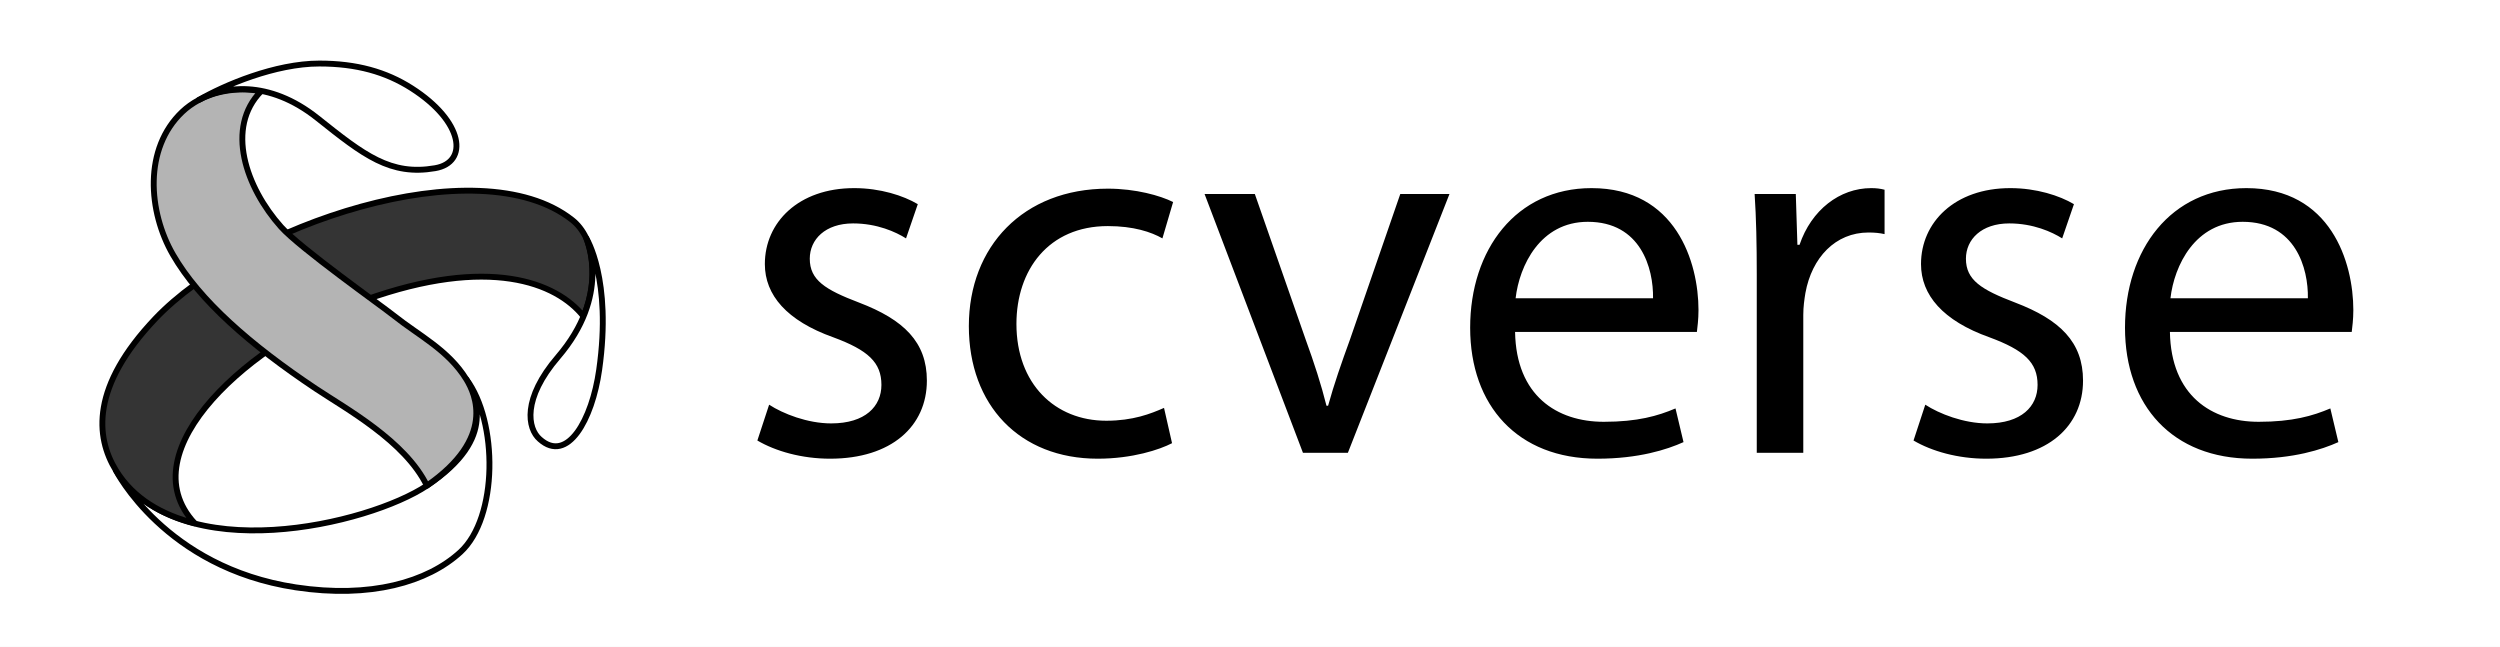
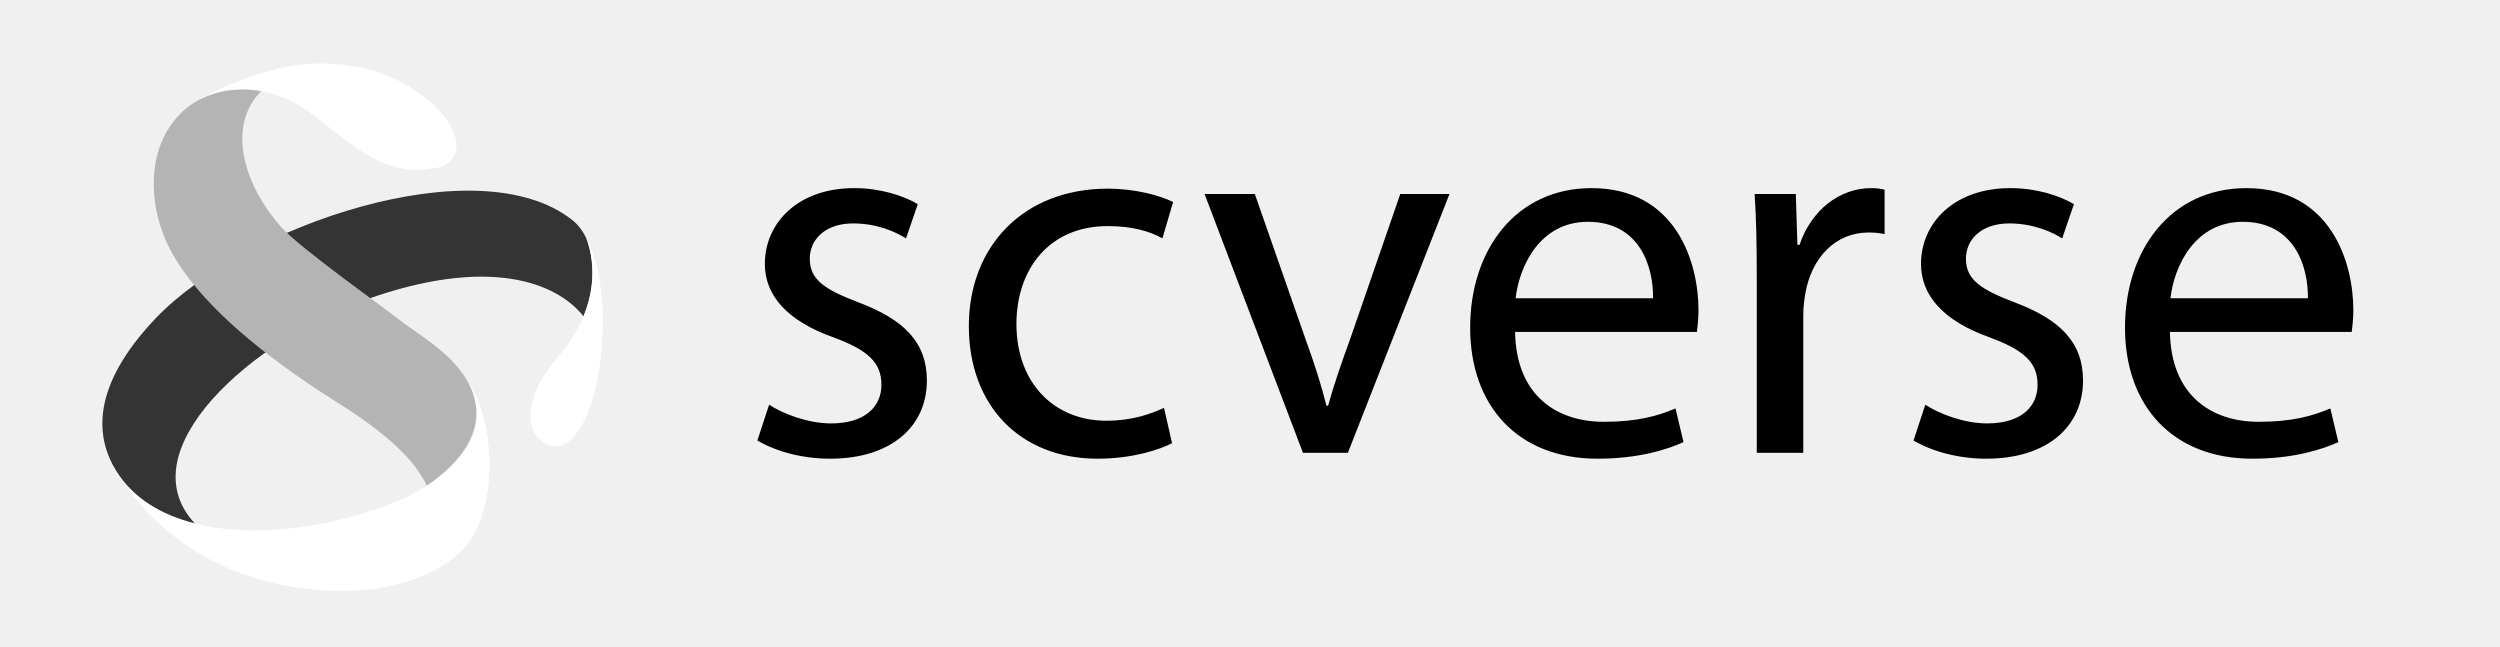
- <svg xmlns="http://www.w3.org/2000/svg" width="100%" height="100%" viewBox="0 0 974 252" version="1.1" xml:space="preserve" style="fill-rule:evenodd;clip-rule:evenodd;stroke-linejoin:round;stroke-miterlimit:2;">
-   <g>
-     <rect x="0" y="0" width="974" height="252" style="fill:white;" />
-     <g>
-       <g transform="translate(35.0805,23.6082) scale(2.2905)">
-         <path d="M 35,89.6 C 12.697,86.223 4.4,69.7 4.4,69.7 15.2,86.6 47.407,78.91 57.3,72.3 69.707,64.01 65.2,57 64,54.2 c 5.4,7.2 5.417,23.518 -1,29.4 -5.583,5.118 -15.303,7.923 -28,6 z" style="fill:#ffffff;fill-rule:nonzero;stroke:#000000;stroke-width:1px;" />
-         <path d="M 83.94,43.502 C 86.84,36.402 84.767,30.971 84.4,30.2 83.765,28.867 82.946,27.845 82,27.1 65.944,14.444 26.095,28.095 11.1,43.9 0.195,55.395 0.885,63.969 4.4,69.7 c 2.987,4.871 7.9,7.6 13.4,9 -11.5,-12.4 9.793,-31.12 29,-38 20.993,-7.52 32.54,-2.998 37.14,2.802 z" style="fill:#343434;fill-rule:nonzero;stroke:#000000;stroke-width:1px;" />
-         <path d="m 79.6,50.4 c 9,-10.5 5,-19.5 4.8,-20.2 0,0 4.4,6.9 2.2,22.4 -1.2,8.5 -5.4,16 -10.1,11.8 -2.1,-1.8 -3,-6.9 3.1,-14 z" style="fill:#ffffff;fill-rule:nonzero;stroke:#000000;stroke-width:1px;" />
-         <path d="M 64,54.2 C 60.955,49.235 55.926,46.768 51.7,43.4 49.526,41.667 35.698,31.881 32.5,28.3 26.471,21.55 23,11.4 29.1,5.2 24.7,4.4 20.899,5.398 18.5,6.7 17.399,7.298 16.472,7.969 15.7,8.7 9.068,14.973 9.896,25.703 14.1,33 c 4.496,7.803 13.2,15.4 24.3,22.8 5.1,3.4 15.2,8.9 18.9,16.5 C 69,64.2 65.567,56.754 64,54.2 Z" style="fill:#b4b4b4;fill-rule:nonzero;stroke:#000000;stroke-width:1px;" />
-         <path d="m 38.7,9.8 c 7.9,6.3 12.402,9.814 20,8.5 5.702,-0.986 4.905,-7.909 -4,-13.6 C 50.305,1.891 45.3,0.5 39,0.5 31.5,0.5 22.8,4.2 18.5,6.7 22.5,4.4 30.3,3.1 38.7,9.8 Z" style="fill:#ffffff;fill-rule:nonzero;stroke:#000000;stroke-width:1px;" />
-       </g>
-       <g transform="matrix(1,0,0,1,0,13.4164)">
-         <path d="M295.069,158.208L299.652,144.25C305.069,147.792 314.652,151.542 323.819,151.542C337.152,151.542 343.402,144.875 343.402,136.542C343.402,127.792 338.194,123 324.652,118C306.527,111.542 297.986,101.542 297.986,89.459C297.986,73.209 311.111,59.875 332.777,59.875C342.986,59.875 351.944,62.792 357.569,66.125L352.986,79.459C349.027,76.959 341.736,73.625 332.361,73.625C321.527,73.625 315.486,79.875 315.486,87.375C315.486,95.708 321.527,99.458 334.652,104.458C352.152,111.125 361.111,119.875 361.111,134.875C361.111,152.583 347.361,165.292 323.402,165.292C312.361,165.292 302.152,162.375 295.069,158.208ZM453.503,145.5L456.628,159.25C451.836,161.75 441.211,165.292 427.67,165.292C397.253,165.292 377.461,144.458 377.461,113.625C377.461,82.584 398.711,60.084 431.628,60.084C442.461,60.084 452.045,62.792 457.045,65.292L452.878,79.459C448.503,76.959 441.628,74.667 431.628,74.667C408.503,74.667 396.003,91.75 396.003,112.792C396.003,136.125 411.003,150.5 431.003,150.5C441.42,150.5 448.295,147.792 453.503,145.5ZM469.299,62.167L488.882,62.167L508.674,118.833C512.007,128 514.715,136.333 516.799,144.667L517.424,144.667C519.715,136.333 522.632,128 525.965,118.833L545.549,62.167L564.715,62.167L525.132,163L507.632,163L469.299,62.167ZM661.107,115.917L590.274,115.917C590.69,140.708 606.524,150.917 624.857,150.917C637.982,150.917 645.898,148.625 652.773,145.708L655.898,158.833C649.44,161.75 638.398,165.292 622.357,165.292C591.315,165.292 572.774,144.667 572.774,114.25C572.774,83.834 590.69,59.875 620.065,59.875C652.982,59.875 661.732,88.834 661.732,107.375C661.732,111.125 661.315,114.042 661.107,115.917ZM590.482,102.792L644.023,102.792C644.232,91.125 639.232,73 618.607,73C600.065,73 591.94,90.083 590.482,102.792ZM684.435,163L684.435,93.625C684.435,81.75 684.227,71.542 683.602,62.167L699.643,62.167L700.268,81.959L701.102,81.959C705.685,68.417 716.727,59.875 729.018,59.875C731.102,59.875 732.56,60.084 734.227,60.5L734.227,77.792C732.352,77.375 730.477,77.167 727.977,77.167C715.06,77.167 705.893,86.959 703.393,100.708C702.977,103.208 702.56,106.125 702.56,109.25L702.56,163L684.435,163ZM745.508,158.208L750.091,144.25C755.508,147.792 765.091,151.542 774.258,151.542C787.591,151.542 793.841,144.875 793.841,136.542C793.841,127.792 788.633,123 775.091,118C756.966,111.542 748.424,101.542 748.424,89.459C748.424,73.209 761.549,59.875 783.216,59.875C793.424,59.875 802.383,62.792 808.008,66.125L803.424,79.459C799.466,76.959 792.174,73.625 782.799,73.625C771.966,73.625 765.924,79.875 765.924,87.375C765.924,95.708 771.966,99.458 785.091,104.458C802.591,111.125 811.549,119.875 811.549,134.875C811.549,152.583 797.799,165.292 773.841,165.292C762.799,165.292 752.591,162.375 745.508,158.208ZM916.233,115.917L845.4,115.917C845.817,140.708 861.65,150.917 879.983,150.917C893.108,150.917 901.025,148.625 907.9,145.708L911.025,158.833C904.567,161.75 893.525,165.292 877.483,165.292C846.442,165.292 827.9,144.667 827.9,114.25C827.9,83.834 845.817,59.875 875.192,59.875C908.108,59.875 916.858,88.834 916.858,107.375C916.858,111.125 916.442,114.042 916.233,115.917ZM845.608,102.792L899.15,102.792C899.358,91.125 894.358,73 873.733,73C855.192,73 847.067,90.083 845.608,102.792Z" style="fill-rule:nonzero;" />
-       </g>
-     </g>
+ <svg xmlns="http://www.w3.org/2000/svg" width="100%" height="100%" viewBox="0 0 974 252" version="1.1" xml:space="preserve" style="color-scheme:light dark;fill-rule:evenodd;clip-rule:evenodd;stroke-linejoin:round;stroke-miterlimit:2;">
+   <g transform="translate(35.0805,23.6082) scale(2.2905)">
+     <path d="M 35,89.6 C 12.697,86.223 4.4,69.7 4.4,69.7 15.2,86.6 47.407,78.91 57.3,72.3 69.707,64.01 65.2,57 64,54.2 c 5.4,7.2 5.417,23.518 -1,29.4 -5.583,5.118 -15.303,7.923 -28,6 z" style="fill:#ffffff;fill-rule:nonzero;stroke:light-dark(#000,#fff);stroke-width:1px;" />
+     <path d="M 83.94,43.502 C 86.84,36.402 84.767,30.971 84.4,30.2 83.765,28.867 82.946,27.845 82,27.1 65.944,14.444 26.095,28.095 11.1,43.9 0.195,55.395 0.885,63.969 4.4,69.7 c 2.987,4.871 7.9,7.6 13.4,9 -11.5,-12.4 9.793,-31.12 29,-38 20.993,-7.52 32.54,-2.998 37.14,2.802 z" style="fill:#343434;fill-rule:nonzero;stroke:light-dark(#000,#fff);stroke-width:1px;" />
+     <path d="m 79.6,50.4 c 9,-10.5 5,-19.5 4.8,-20.2 0,0 4.4,6.9 2.2,22.4 -1.2,8.5 -5.4,16 -10.1,11.8 -2.1,-1.8 -3,-6.9 3.1,-14 z" style="fill:#ffffff;fill-rule:nonzero;stroke:light-dark(#000,#fff);stroke-width:1px;" />
+     <path d="M 64,54.2 C 60.955,49.235 55.926,46.768 51.7,43.4 49.526,41.667 35.698,31.881 32.5,28.3 26.471,21.55 23,11.4 29.1,5.2 24.7,4.4 20.899,5.398 18.5,6.7 17.399,7.298 16.472,7.969 15.7,8.7 9.068,14.973 9.896,25.703 14.1,33 c 4.496,7.803 13.2,15.4 24.3,22.8 5.1,3.4 15.2,8.9 18.9,16.5 C 69,64.2 65.567,56.754 64,54.2 Z" style="fill:#b4b4b4;fill-rule:nonzero;stroke:light-dark(#000,#fff);stroke-width:1px;" />
+     <path d="m 38.7,9.8 c 7.9,6.3 12.402,9.814 20,8.5 5.702,-0.986 4.905,-7.909 -4,-13.6 C 50.305,1.891 45.3,0.5 39,0.5 31.5,0.5 22.8,4.2 18.5,6.7 22.5,4.4 30.3,3.1 38.7,9.8 Z" style="fill:#ffffff;fill-rule:nonzero;stroke:light-dark(#000,#fff);stroke-width:1px;" />
+   </g>
+   <g transform="matrix(1,0,0,1,0,13.4164)">
+     <path d="M295.069,158.208L299.652,144.25C305.069,147.792 314.652,151.542 323.819,151.542C337.152,151.542 343.402,144.875 343.402,136.542C343.402,127.792 338.194,123 324.652,118C306.527,111.542 297.986,101.542 297.986,89.459C297.986,73.209 311.111,59.875 332.777,59.875C342.986,59.875 351.944,62.792 357.569,66.125L352.986,79.459C349.027,76.959 341.736,73.625 332.361,73.625C321.527,73.625 315.486,79.875 315.486,87.375C315.486,95.708 321.527,99.458 334.652,104.458C352.152,111.125 361.111,119.875 361.111,134.875C361.111,152.583 347.361,165.292 323.402,165.292C312.361,165.292 302.152,162.375 295.069,158.208ZM453.503,145.5L456.628,159.25C451.836,161.75 441.211,165.292 427.67,165.292C397.253,165.292 377.461,144.458 377.461,113.625C377.461,82.584 398.711,60.084 431.628,60.084C442.461,60.084 452.045,62.792 457.045,65.292L452.878,79.459C448.503,76.959 441.628,74.667 431.628,74.667C408.503,74.667 396.003,91.75 396.003,112.792C396.003,136.125 411.003,150.5 431.003,150.5C441.42,150.5 448.295,147.792 453.503,145.5ZM469.299,62.167L488.882,62.167L508.674,118.833C512.007,128 514.715,136.333 516.799,144.667L517.424,144.667C519.715,136.333 522.632,128 525.965,118.833L545.549,62.167L564.715,62.167L525.132,163L507.632,163L469.299,62.167ZM661.107,115.917L590.274,115.917C590.69,140.708 606.524,150.917 624.857,150.917C637.982,150.917 645.898,148.625 652.773,145.708L655.898,158.833C649.44,161.75 638.398,165.292 622.357,165.292C591.315,165.292 572.774,144.667 572.774,114.25C572.774,83.834 590.69,59.875 620.065,59.875C652.982,59.875 661.732,88.834 661.732,107.375C661.732,111.125 661.315,114.042 661.107,115.917ZM590.482,102.792L644.023,102.792C644.232,91.125 639.232,73 618.607,73C600.065,73 591.94,90.083 590.482,102.792ZM684.435,163L684.435,93.625C684.435,81.75 684.227,71.542 683.602,62.167L699.643,62.167L700.268,81.959L701.102,81.959C705.685,68.417 716.727,59.875 729.018,59.875C731.102,59.875 732.56,60.084 734.227,60.5L734.227,77.792C732.352,77.375 730.477,77.167 727.977,77.167C715.06,77.167 705.893,86.959 703.393,100.708C702.977,103.208 702.56,106.125 702.56,109.25L702.56,163L684.435,163ZM745.508,158.208L750.091,144.25C755.508,147.792 765.091,151.542 774.258,151.542C787.591,151.542 793.841,144.875 793.841,136.542C793.841,127.792 788.633,123 775.091,118C756.966,111.542 748.424,101.542 748.424,89.459C748.424,73.209 761.549,59.875 783.216,59.875C793.424,59.875 802.383,62.792 808.008,66.125L803.424,79.459C799.466,76.959 792.174,73.625 782.799,73.625C771.966,73.625 765.924,79.875 765.924,87.375C765.924,95.708 771.966,99.458 785.091,104.458C802.591,111.125 811.549,119.875 811.549,134.875C811.549,152.583 797.799,165.292 773.841,165.292C762.799,165.292 752.591,162.375 745.508,158.208ZM916.233,115.917L845.4,115.917C845.817,140.708 861.65,150.917 879.983,150.917C893.108,150.917 901.025,148.625 907.9,145.708L911.025,158.833C904.567,161.75 893.525,165.292 877.483,165.292C846.442,165.292 827.9,144.667 827.9,114.25C827.9,83.834 845.817,59.875 875.192,59.875C908.108,59.875 916.858,88.834 916.858,107.375C916.858,111.125 916.442,114.042 916.233,115.917ZM845.608,102.792L899.15,102.792C899.358,91.125 894.358,73 873.733,73C855.192,73 847.067,90.083 845.608,102.792Z" style="fill:light-dark(#000,#fff);fill-rule:nonzero;" />
  </g>
</svg>
